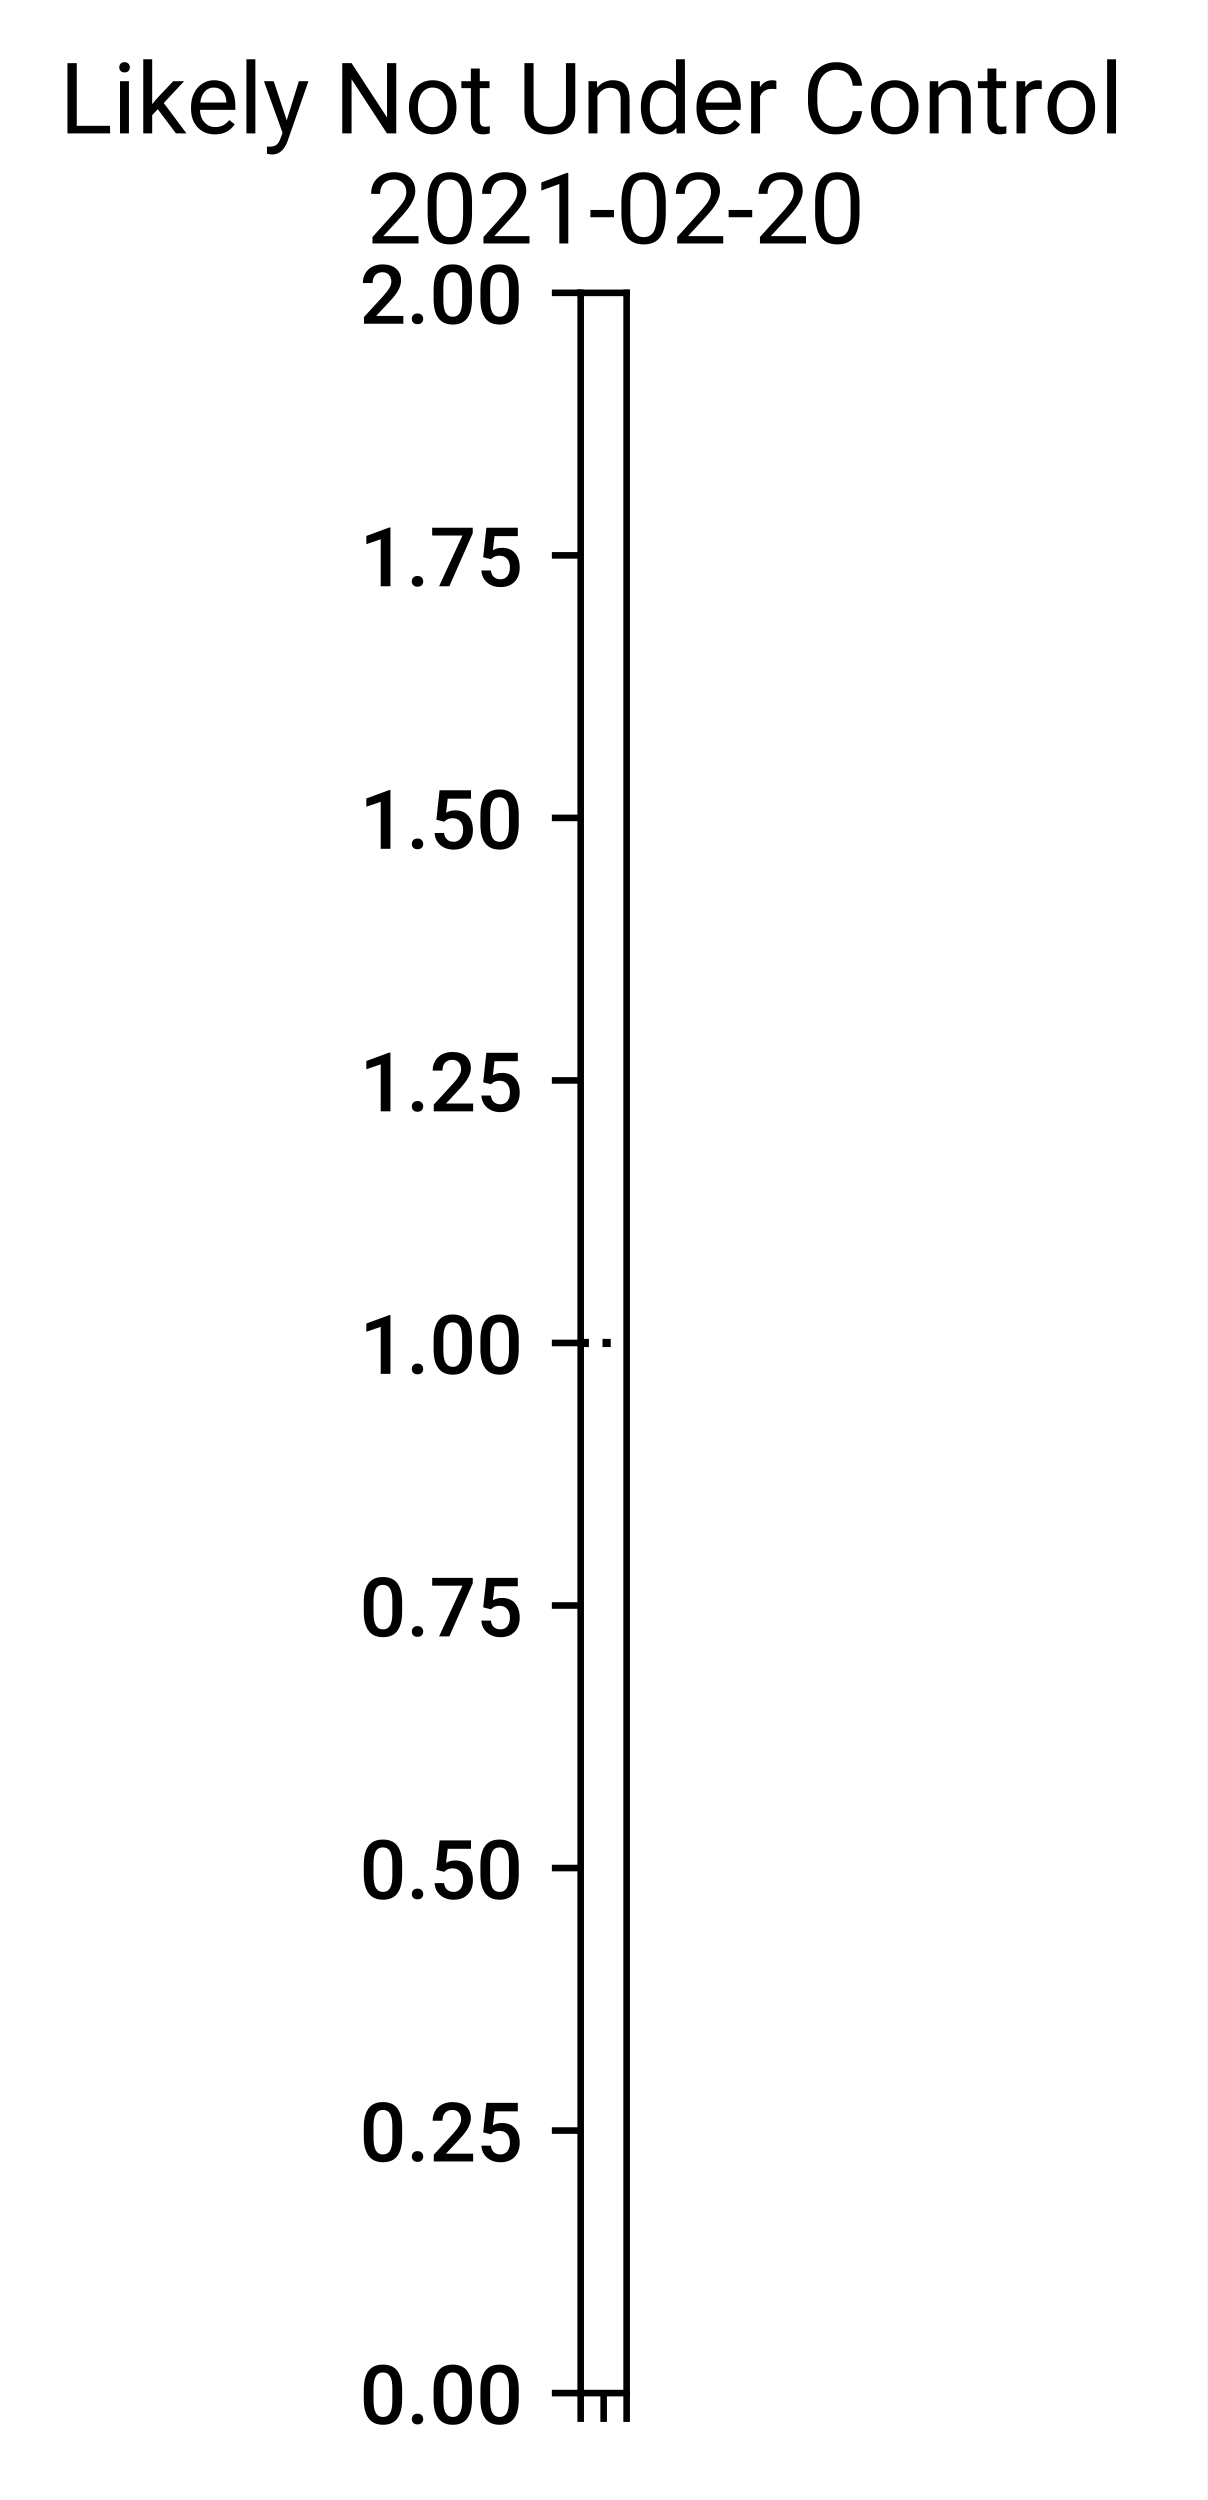
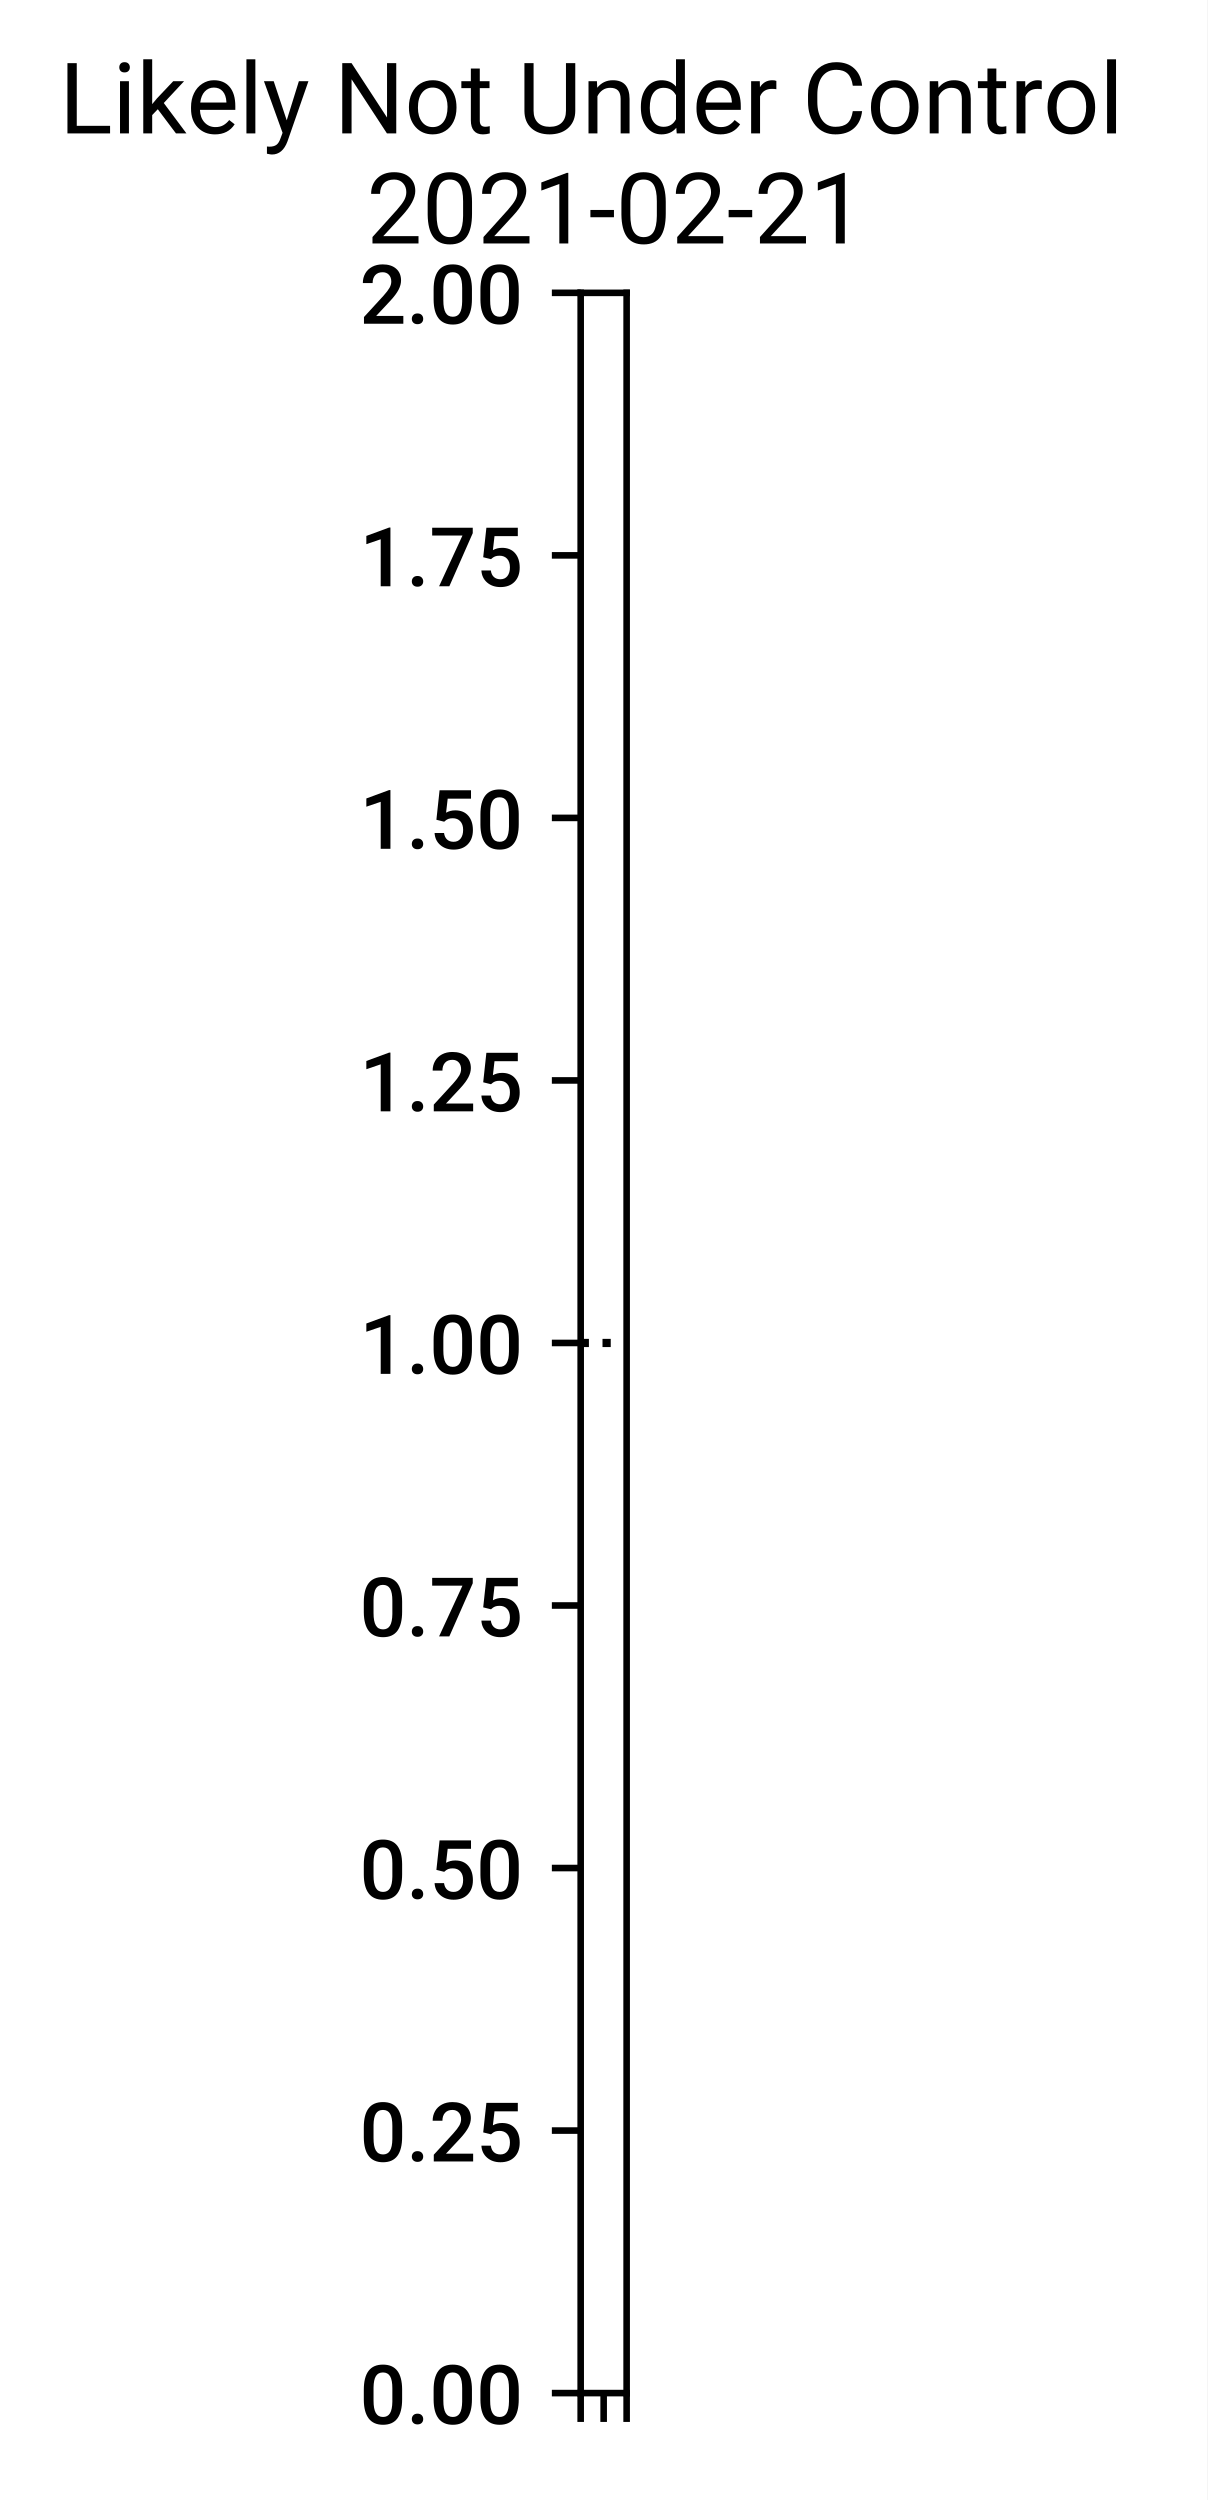
<svg xmlns="http://www.w3.org/2000/svg" xmlns:xlink="http://www.w3.org/1999/xlink" height="303.567pt" version="1.1" viewBox="0 0 146.601 303.567" width="146.601pt">
  <defs>
    <style type="text/css">*{stroke-linecap:butt;stroke-linejoin:round;}</style>
  </defs>
  <g id="figure_1">
    <g id="patch_1">
      <path d="M -0 303.567  L 146.601 303.567  L 146.601 0  L -0 0  z " style="fill:#ffffff;" />
    </g>
    <g id="axes_1">
      <g id="patch_2">
        <path d="M 70.51 290.585  L 76.09 290.585  L 76.09 35.561  L 70.51 35.561  z " style="fill:#ffffff;" />
      </g>
      <g id="matplotlib.axis_1">
        <g id="xtick_1">
          <g id="line2d_1">
            <defs>
-               <path d="M 0 0  L 0 3.5  " id="mbe64590f5f" style="stroke:#000000;stroke-width:0.8;" />
+               <path d="M 0 0  L 0 3.5  " id="mf37bd7daba" style="stroke:#000000;stroke-width:0.8;" />
            </defs>
            <g>
-               <use style="stroke:#000000;stroke-width:0.8;" x="70.51" xlink:href="#mbe64590f5f" y="290.585" />
+               <use style="stroke:#000000;stroke-width:0.8;" x="70.51" xlink:href="#mf37bd7daba" y="290.585" />
            </g>
          </g>
        </g>
        <g id="xtick_2">
          <g id="line2d_2">
            <g>
-               <use style="stroke:#000000;stroke-width:0.8;" x="73.3" xlink:href="#mbe64590f5f" y="290.585" />
+               <use style="stroke:#000000;stroke-width:0.8;" x="73.3" xlink:href="#mf37bd7daba" y="290.585" />
            </g>
          </g>
        </g>
        <g id="xtick_3">
          <g id="line2d_3">
            <g>
-               <use style="stroke:#000000;stroke-width:0.8;" x="76.09" xlink:href="#mbe64590f5f" y="290.585" />
+               <use style="stroke:#000000;stroke-width:0.8;" x="76.09" xlink:href="#mf37bd7daba" y="290.585" />
            </g>
          </g>
        </g>
      </g>
      <g id="matplotlib.axis_2">
        <g id="ytick_1">
          <g id="line2d_4">
            <defs>
-               <path d="M 0 0  L -3.5 0  " id="m1d53df155f" style="stroke:#000000;stroke-width:0.8;" />
+               <path d="M 0 0  L -3.5 0  " id="m4436217732" style="stroke:#000000;stroke-width:0.8;" />
            </defs>
            <g>
-               <use style="stroke:#000000;stroke-width:0.8;" x="70.51" xlink:href="#m1d53df155f" y="290.585" />
+               <use style="stroke:#000000;stroke-width:0.8;" x="70.51" xlink:href="#m4436217732" y="290.585" />
            </g>
          </g>
          <g id="text_1">
            <g transform="translate(43.66344 294.3352)scale(0.1 -0.1)">
              <defs>
                <path d="M 51.656 29.938  Q 51.656 14.594 45.922 6.797  Q 40.188 -0.984 28.469 -0.984  Q 16.938 -0.984 11.109 6.609  Q 5.281 14.203 5.125 29.109  L 5.125 41.406  Q 5.125 56.734 10.859 64.406  Q 16.609 72.078 28.375 72.078  Q 40.047 72.078 45.781 64.594  Q 51.516 57.125 51.656 42.234  z M 39.797 43.219  Q 39.797 53.219 37.062 57.875  Q 34.328 62.547 28.375 62.547  Q 22.562 62.547 19.828 58.125  Q 17.094 53.719 16.938 44.344  L 16.938 28.219  Q 16.938 18.266 19.719 13.375  Q 22.516 8.5 28.469 8.5  Q 34.188 8.5 36.922 13.016  Q 39.656 17.531 39.797 27.156  z " id="Roboto-Medium-48" />
                <path d="M 13.484 12.5  Q 16.797 12.5 18.594 10.609  Q 20.406 8.734 20.406 5.906  Q 20.406 3.125 18.594 1.297  Q 16.797 -0.531 13.484 -0.531  Q 10.297 -0.531 8.438 1.266  Q 6.594 3.078 6.594 5.906  Q 6.594 8.734 8.391 10.609  Q 10.203 12.5 13.484 12.5  z " id="Roboto-Medium-46" />
              </defs>
              <use xlink:href="#Roboto-Medium-48" />
              <use x="56.836" xlink:href="#Roboto-Medium-46" />
              <use x="84.766" xlink:href="#Roboto-Medium-48" />
              <use x="141.602" xlink:href="#Roboto-Medium-48" />
            </g>
          </g>
        </g>
        <g id="ytick_2">
          <g id="line2d_5">
            <g>
-               <use style="stroke:#000000;stroke-width:0.8;" x="70.51" xlink:href="#m1d53df155f" y="258.707" />
+               <use style="stroke:#000000;stroke-width:0.8;" x="70.51" xlink:href="#m4436217732" y="258.707" />
            </g>
          </g>
          <g id="text_2">
            <g transform="translate(43.66344 262.4572)scale(0.1 -0.1)">
              <defs>
                <path d="M 53.125 0  L 5.328 0  L 5.328 8.156  L 29 33.984  Q 34.125 39.703 36.297 43.531  Q 38.484 47.359 38.484 51.219  Q 38.484 56.297 35.625 59.422  Q 32.766 62.547 27.938 62.547  Q 22.172 62.547 19 59.031  Q 15.828 55.516 15.828 49.422  L 3.953 49.422  Q 3.953 55.906 6.906 61.109  Q 9.859 66.312 15.344 69.188  Q 20.844 72.078 28.031 72.078  Q 38.375 72.078 44.359 66.875  Q 50.344 61.672 50.344 52.484  Q 50.344 47.172 47.344 41.328  Q 44.344 35.5 37.5 28.078  L 20.125 9.469  L 53.125 9.469  z " id="Roboto-Medium-50" />
                <path d="M 8.5 35.25  L 12.359 71.094  L 50.531 71.094  L 50.531 60.844  L 22.219 60.844  L 20.266 43.844  Q 25.203 46.688 31.391 46.688  Q 41.547 46.688 47.188 40.188  Q 52.828 33.688 52.828 22.703  Q 52.828 11.859 46.578 5.438  Q 40.328 -0.984 29.438 -0.984  Q 19.672 -0.984 13.25 4.562  Q 6.844 10.109 6.297 19.188  L 17.781 19.188  Q 18.453 14.016 21.484 11.25  Q 24.516 8.5 29.391 8.5  Q 34.859 8.5 37.906 12.406  Q 40.969 16.312 40.969 23.047  Q 40.969 29.547 37.594 33.328  Q 34.234 37.109 28.328 37.109  Q 25.094 37.109 22.844 36.25  Q 20.609 35.406 17.969 32.906  z " id="Roboto-Medium-53" />
              </defs>
              <use xlink:href="#Roboto-Medium-48" />
              <use x="56.836" xlink:href="#Roboto-Medium-46" />
              <use x="84.766" xlink:href="#Roboto-Medium-50" />
              <use x="141.602" xlink:href="#Roboto-Medium-53" />
            </g>
          </g>
        </g>
        <g id="ytick_3">
          <g id="line2d_6">
            <g>
-               <use style="stroke:#000000;stroke-width:0.8;" x="70.51" xlink:href="#m1d53df155f" y="226.829" />
+               <use style="stroke:#000000;stroke-width:0.8;" x="70.51" xlink:href="#m4436217732" y="226.829" />
            </g>
          </g>
          <g id="text_3">
            <g transform="translate(43.66344 230.5793)scale(0.1 -0.1)">
              <use xlink:href="#Roboto-Medium-48" />
              <use x="56.836" xlink:href="#Roboto-Medium-46" />
              <use x="84.766" xlink:href="#Roboto-Medium-53" />
              <use x="141.602" xlink:href="#Roboto-Medium-48" />
            </g>
          </g>
        </g>
        <g id="ytick_4">
          <g id="line2d_7">
            <g>
-               <use style="stroke:#000000;stroke-width:0.8;" x="70.51" xlink:href="#m1d53df155f" y="194.951" />
+               <use style="stroke:#000000;stroke-width:0.8;" x="70.51" xlink:href="#m4436217732" y="194.951" />
            </g>
          </g>
          <g id="text_4">
            <g transform="translate(43.66344 198.7012)scale(0.1 -0.1)">
              <defs>
                <path d="M 52.641 64.5  L 24.219 0  L 11.766 0  L 40.141 61.578  L 3.375 61.578  L 3.375 71.094  L 52.641 71.094  z " id="Roboto-Medium-55" />
              </defs>
              <use xlink:href="#Roboto-Medium-48" />
              <use x="56.836" xlink:href="#Roboto-Medium-46" />
              <use x="84.766" xlink:href="#Roboto-Medium-55" />
              <use x="141.602" xlink:href="#Roboto-Medium-53" />
            </g>
          </g>
        </g>
        <g id="ytick_5">
          <g id="line2d_8">
            <g>
-               <use style="stroke:#000000;stroke-width:0.8;" x="70.51" xlink:href="#m1d53df155f" y="163.073" />
+               <use style="stroke:#000000;stroke-width:0.8;" x="70.51" xlink:href="#m4436217732" y="163.073" />
            </g>
          </g>
          <g id="text_5">
            <g transform="translate(43.66344 166.8233)scale(0.1 -0.1)">
              <defs>
                <path d="M 37.453 0  L 25.641 0  L 25.641 57.078  L 8.203 51.125  L 8.203 61.141  L 35.938 71.344  L 37.453 71.344  z " id="Roboto-Medium-49" />
              </defs>
              <use xlink:href="#Roboto-Medium-49" />
              <use x="56.836" xlink:href="#Roboto-Medium-46" />
              <use x="84.766" xlink:href="#Roboto-Medium-48" />
              <use x="141.602" xlink:href="#Roboto-Medium-48" />
            </g>
          </g>
        </g>
        <g id="ytick_6">
          <g id="line2d_9">
            <g>
-               <use style="stroke:#000000;stroke-width:0.8;" x="70.51" xlink:href="#m1d53df155f" y="131.195" />
+               <use style="stroke:#000000;stroke-width:0.8;" x="70.51" xlink:href="#m4436217732" y="131.195" />
            </g>
          </g>
          <g id="text_6">
            <g transform="translate(43.66344 134.9452)scale(0.1 -0.1)">
              <use xlink:href="#Roboto-Medium-49" />
              <use x="56.836" xlink:href="#Roboto-Medium-46" />
              <use x="84.766" xlink:href="#Roboto-Medium-50" />
              <use x="141.602" xlink:href="#Roboto-Medium-53" />
            </g>
          </g>
        </g>
        <g id="ytick_7">
          <g id="line2d_10">
            <g>
-               <use style="stroke:#000000;stroke-width:0.8;" x="70.51" xlink:href="#m1d53df155f" y="99.317" />
+               <use style="stroke:#000000;stroke-width:0.8;" x="70.51" xlink:href="#m4436217732" y="99.317" />
            </g>
          </g>
          <g id="text_7">
            <g transform="translate(43.66344 103.0673)scale(0.1 -0.1)">
              <use xlink:href="#Roboto-Medium-49" />
              <use x="56.836" xlink:href="#Roboto-Medium-46" />
              <use x="84.766" xlink:href="#Roboto-Medium-53" />
              <use x="141.602" xlink:href="#Roboto-Medium-48" />
            </g>
          </g>
        </g>
        <g id="ytick_8">
          <g id="line2d_11">
            <g>
-               <use style="stroke:#000000;stroke-width:0.8;" x="70.51" xlink:href="#m1d53df155f" y="67.439" />
+               <use style="stroke:#000000;stroke-width:0.8;" x="70.51" xlink:href="#m4436217732" y="67.439" />
            </g>
          </g>
          <g id="text_8">
            <g transform="translate(43.66344 71.18925)scale(0.1 -0.1)">
              <use xlink:href="#Roboto-Medium-49" />
              <use x="56.836" xlink:href="#Roboto-Medium-46" />
              <use x="84.766" xlink:href="#Roboto-Medium-55" />
              <use x="141.602" xlink:href="#Roboto-Medium-53" />
            </g>
          </g>
        </g>
        <g id="ytick_9">
          <g id="line2d_12">
            <g>
-               <use style="stroke:#000000;stroke-width:0.8;" x="70.51" xlink:href="#m1d53df155f" y="35.561" />
+               <use style="stroke:#000000;stroke-width:0.8;" x="70.51" xlink:href="#m4436217732" y="35.561" />
            </g>
          </g>
          <g id="text_9">
            <g transform="translate(43.66344 39.31125)scale(0.1 -0.1)">
              <use xlink:href="#Roboto-Medium-50" />
              <use x="56.836" xlink:href="#Roboto-Medium-46" />
              <use x="84.766" xlink:href="#Roboto-Medium-48" />
              <use x="141.602" xlink:href="#Roboto-Medium-48" />
            </g>
          </g>
        </g>
      </g>
      <g id="LineCollection_1" />
      <g id="line2d_13">
-         <path clip-path="url(#p88166c351d)" d="M 70.51 163.073  L 76.09 163.073  " style="fill:none;stroke:#000000;stroke-dasharray:1,1.65;stroke-dashoffset:0;" />
+         <path clip-path="url(#pfdec9af7a3)" d="M 70.51 163.073  L 76.09 163.073  " style="fill:none;stroke:#000000;stroke-dasharray:1,1.65;stroke-dashoffset:0;" />
      </g>
      <g id="patch_3">
        <path d="M 70.51 290.585  L 70.51 35.561  " style="fill:none;stroke:#000000;stroke-linecap:square;stroke-linejoin:miter;stroke-width:0.8;" />
      </g>
      <g id="patch_4">
        <path d="M 76.09 290.585  L 76.09 35.561  " style="fill:none;stroke:#000000;stroke-linecap:square;stroke-linejoin:miter;stroke-width:0.8;" />
      </g>
      <g id="patch_5">
        <path d="M 70.51 290.585  L 76.09 290.585  " style="fill:none;stroke:#000000;stroke-linecap:square;stroke-linejoin:miter;stroke-width:0.8;" />
      </g>
      <g id="patch_6">
        <path d="M 70.51 35.561  L 76.09 35.561  " style="fill:none;stroke:#000000;stroke-linecap:square;stroke-linejoin:miter;stroke-width:0.8;" />
      </g>
      <g id="text_10">
        <g transform="translate(7.2 16.2)scale(0.12 -0.12)">
          <defs>
            <path d="M 17.672 7.672  L 51.375 7.672  L 51.375 0  L 8.25 0  L 8.25 71.094  L 17.672 71.094  z " id="Roboto-Regular-76" />
            <path d="M 16.656 0  L 7.625 0  L 7.625 52.828  L 16.656 52.828  z M 6.891 66.844  Q 6.891 69.047 8.234 70.562  Q 9.578 72.078 12.203 72.078  Q 14.844 72.078 16.203 70.562  Q 17.578 69.047 17.578 66.844  Q 17.578 64.656 16.203 63.188  Q 14.844 61.719 12.203 61.719  Q 9.578 61.719 8.234 63.188  Q 6.891 64.656 6.891 66.844  z " id="Roboto-Regular-105" />
            <path d="M 21.578 24.469  L 15.922 18.562  L 15.922 0  L 6.891 0  L 6.891 75  L 15.922 75  L 15.922 29.641  L 20.75 35.453  L 37.203 52.828  L 48.188 52.828  L 27.641 30.766  L 50.594 0  L 39.984 0  z " id="Roboto-Regular-107" />
            <path d="M 28.766 -0.984  Q 18.016 -0.984 11.281 6.078  Q 4.547 13.141 4.547 24.953  L 4.547 26.609  Q 4.547 34.469 7.547 40.641  Q 10.547 46.828 15.938 50.312  Q 21.344 53.812 27.641 53.812  Q 37.938 53.812 43.641 47.016  Q 49.359 40.234 49.359 27.594  L 49.359 23.828  L 13.578 23.828  Q 13.766 16.016 18.141 11.203  Q 22.516 6.391 29.25 6.391  Q 34.031 6.391 37.344 8.344  Q 40.672 10.297 43.172 13.531  L 48.688 9.234  Q 42.047 -0.984 28.766 -0.984  z M 27.641 46.391  Q 22.172 46.391 18.453 42.406  Q 14.75 38.422 13.875 31.25  L 40.328 31.25  L 40.328 31.938  Q 39.938 38.812 36.609 42.594  Q 33.297 46.391 27.641 46.391  z " id="Roboto-Regular-101" />
            <path d="M 16.656 0  L 7.625 0  L 7.625 75  L 16.656 75  z " id="Roboto-Regular-108" />
            <path d="M 24.125 13.234  L 36.422 52.828  L 46.094 52.828  L 24.859 -8.156  Q 19.922 -21.344 9.188 -21.344  L 7.469 -21.188  L 4.109 -20.562  L 4.109 -13.234  L 6.547 -13.422  Q 11.141 -13.422 13.703 -11.562  Q 16.266 -9.719 17.922 -4.781  L 19.922 0.594  L 1.078 52.828  L 10.938 52.828  z " id="Roboto-Regular-121" />
            <path id="Roboto-Regular-32" />
            <path d="M 62.891 0  L 53.469 0  L 17.672 54.781  L 17.672 0  L 8.25 0  L 8.25 71.094  L 17.672 71.094  L 53.562 16.062  L 53.562 71.094  L 62.891 71.094  z " id="Roboto-Regular-78" />
            <path d="M 4.438 26.906  Q 4.438 34.672 7.484 40.875  Q 10.547 47.078 15.984 50.438  Q 21.438 53.812 28.422 53.812  Q 39.203 53.812 45.875 46.344  Q 52.547 38.875 52.547 26.469  L 52.547 25.828  Q 52.547 18.109 49.578 11.984  Q 46.625 5.859 41.125 2.438  Q 35.641 -0.984 28.516 -0.984  Q 17.781 -0.984 11.109 6.484  Q 4.438 13.969 4.438 26.266  z M 13.531 25.828  Q 13.531 17.047 17.609 11.719  Q 21.688 6.391 28.516 6.391  Q 35.406 6.391 39.453 11.781  Q 43.5 17.188 43.5 26.906  Q 43.5 35.594 39.375 40.984  Q 35.25 46.391 28.422 46.391  Q 21.734 46.391 17.625 41.062  Q 13.531 35.75 13.531 25.828  z " id="Roboto-Regular-111" />
            <path d="M 19.094 65.625  L 19.094 52.828  L 28.953 52.828  L 28.953 45.844  L 19.094 45.844  L 19.094 13.094  Q 19.094 9.906 20.406 8.312  Q 21.734 6.734 24.906 6.734  Q 26.469 6.734 29.203 7.328  L 29.203 0  Q 25.641 -0.984 22.266 -0.984  Q 16.219 -0.984 13.141 2.672  Q 10.062 6.344 10.062 13.094  L 10.062 45.844  L 0.438 45.844  L 0.438 52.828  L 10.062 52.828  L 10.062 65.625  z " id="Roboto-Regular-116" />
            <path d="M 58.297 71.094  L 58.297 22.75  Q 58.25 12.703 51.969 6.297  Q 45.703 -0.094 34.969 -0.875  L 32.469 -0.984  Q 20.797 -0.984 13.859 5.312  Q 6.938 11.625 6.844 22.656  L 6.844 71.094  L 16.109 71.094  L 16.109 22.953  Q 16.109 15.234 20.359 10.953  Q 24.609 6.688 32.469 6.688  Q 40.438 6.688 44.656 10.938  Q 48.875 15.188 48.875 22.906  L 48.875 71.094  z " id="Roboto-Regular-85" />
            <path d="M 15.375 52.828  L 15.672 46.188  Q 21.734 53.812 31.5 53.812  Q 48.25 53.812 48.391 34.906  L 48.391 0  L 39.359 0  L 39.359 34.969  Q 39.312 40.672 36.75 43.406  Q 34.188 46.141 28.766 46.141  Q 24.359 46.141 21.031 43.797  Q 17.719 41.453 15.875 37.641  L 15.875 0  L 6.844 0  L 6.844 52.828  z " id="Roboto-Regular-110" />
            <path d="M 4.641 26.859  Q 4.641 39.016 10.391 46.406  Q 16.156 53.812 25.484 53.812  Q 34.766 53.812 40.188 47.469  L 40.188 75  L 49.219 75  L 49.219 0  L 40.922 0  L 40.484 5.672  Q 35.062 -0.984 25.391 -0.984  Q 16.219 -0.984 10.422 6.531  Q 4.641 14.062 4.641 26.172  z M 13.672 25.828  Q 13.672 16.844 17.375 11.766  Q 21.094 6.688 27.641 6.688  Q 36.234 6.688 40.188 14.406  L 40.188 38.672  Q 36.141 46.141 27.734 46.141  Q 21.094 46.141 17.375 41.016  Q 13.672 35.891 13.672 25.828  z " id="Roboto-Regular-100" />
            <path d="M 32.375 44.734  Q 30.328 45.062 27.938 45.062  Q 19.047 45.062 15.875 37.5  L 15.875 0  L 6.844 0  L 6.844 52.828  L 15.625 52.828  L 15.766 46.734  Q 20.219 53.812 28.375 53.812  Q 31 53.812 32.375 53.125  z " id="Roboto-Regular-114" />
            <path d="M 60.547 22.562  Q 59.234 11.281 52.219 5.141  Q 45.219 -0.984 33.594 -0.984  Q 21 -0.984 13.406 8.047  Q 5.812 17.094 5.812 32.234  L 5.812 39.062  Q 5.812 48.969 9.344 56.484  Q 12.891 64.016 19.375 68.047  Q 25.875 72.078 34.422 72.078  Q 45.75 72.078 52.578 65.75  Q 59.422 59.422 60.547 48.25  L 51.125 48.25  Q 49.906 56.734 45.828 60.547  Q 41.75 64.359 34.422 64.359  Q 25.438 64.359 20.328 57.719  Q 15.234 51.078 15.234 38.812  L 15.234 31.938  Q 15.234 20.359 20.062 13.516  Q 24.906 6.688 33.594 6.688  Q 41.406 6.688 45.578 10.219  Q 49.75 13.766 51.125 22.562  z " id="Roboto-Regular-67" />
          </defs>
          <use xlink:href="#Roboto-Regular-76" />
          <use x="53.809" xlink:href="#Roboto-Regular-105" />
          <use x="78.076" xlink:href="#Roboto-Regular-107" />
          <use x="128.76" xlink:href="#Roboto-Regular-101" />
          <use x="181.738" xlink:href="#Roboto-Regular-108" />
          <use x="206.006" xlink:href="#Roboto-Regular-121" />
          <use x="253.32" xlink:href="#Roboto-Regular-32" />
          <use x="278.076" xlink:href="#Roboto-Regular-78" />
          <use x="349.365" xlink:href="#Roboto-Regular-111" />
          <use x="406.396" xlink:href="#Roboto-Regular-116" />
          <use x="439.062" xlink:href="#Roboto-Regular-32" />
          <use x="463.818" xlink:href="#Roboto-Regular-85" />
          <use x="528.662" xlink:href="#Roboto-Regular-110" />
          <use x="583.838" xlink:href="#Roboto-Regular-100" />
          <use x="640.234" xlink:href="#Roboto-Regular-101" />
          <use x="693.213" xlink:href="#Roboto-Regular-114" />
          <use x="727.051" xlink:href="#Roboto-Regular-32" />
          <use x="751.807" xlink:href="#Roboto-Regular-67" />
          <use x="816.895" xlink:href="#Roboto-Regular-111" />
          <use x="873.926" xlink:href="#Roboto-Regular-110" />
          <use x="929.102" xlink:href="#Roboto-Regular-116" />
          <use x="961.768" xlink:href="#Roboto-Regular-114" />
          <use x="995.605" xlink:href="#Roboto-Regular-111" />
          <use x="1052.637" xlink:href="#Roboto-Regular-108" />
          <use x="1076.904" xlink:href="#Roboto-Regular-32" />
        </g>
        <g transform="translate(41.54906 29.56125)scale(0.12 -0.12)">
          <defs>
            <path d="M 52.484 0  L 5.906 0  L 5.906 6.5  L 30.516 33.844  Q 35.984 40.047 38.062 43.922  Q 40.141 47.797 40.141 51.953  Q 40.141 57.516 36.766 61.078  Q 33.406 64.656 27.781 64.656  Q 21.047 64.656 17.312 60.812  Q 13.578 56.984 13.578 50.141  L 4.547 50.141  Q 4.547 59.969 10.859 66.016  Q 17.188 72.078 27.781 72.078  Q 37.703 72.078 43.453 66.875  Q 49.219 61.672 49.219 53.031  Q 49.219 42.531 35.844 28.031  L 16.797 7.375  L 52.484 7.375  z " id="Roboto-Regular-50" />
            <path d="M 50.484 30.328  Q 50.484 14.453 45.062 6.734  Q 39.656 -0.984 28.125 -0.984  Q 16.75 -0.984 11.281 6.562  Q 5.812 14.109 5.609 29.109  L 5.609 41.156  Q 5.609 56.844 11.031 64.453  Q 16.453 72.078 28.031 72.078  Q 39.5 72.078 44.922 64.719  Q 50.344 57.375 50.484 42.047  z M 41.453 42.672  Q 41.453 54.156 38.234 59.406  Q 35.016 64.656 28.031 64.656  Q 21.094 64.656 17.922 59.422  Q 14.75 54.203 14.656 43.359  L 14.656 28.906  Q 14.656 17.391 18 11.891  Q 21.344 6.391 28.125 6.391  Q 34.812 6.391 38.062 11.562  Q 41.312 16.75 41.453 27.875  z " id="Roboto-Regular-48" />
            <path d="M 35.594 0  L 26.516 0  L 26.516 60.203  L 8.297 53.516  L 8.297 61.719  L 34.188 71.438  L 35.594 71.438  z " id="Roboto-Regular-49" />
            <path d="M 25.641 26.516  L 1.812 26.516  L 1.812 33.891  L 25.641 33.891  z " id="Roboto-Regular-45" />
          </defs>
          <use xlink:href="#Roboto-Regular-32" />
          <use x="24.756" xlink:href="#Roboto-Regular-50" />
          <use x="80.908" xlink:href="#Roboto-Regular-48" />
          <use x="137.061" xlink:href="#Roboto-Regular-50" />
          <use x="193.213" xlink:href="#Roboto-Regular-49" />
          <use x="249.365" xlink:href="#Roboto-Regular-45" />
          <use x="276.953" xlink:href="#Roboto-Regular-48" />
          <use x="333.105" xlink:href="#Roboto-Regular-50" />
          <use x="389.258" xlink:href="#Roboto-Regular-45" />
          <use x="416.846" xlink:href="#Roboto-Regular-50" />
-           <use x="472.998" xlink:href="#Roboto-Regular-48" />
+           <use x="472.998" xlink:href="#Roboto-Regular-49" />
        </g>
      </g>
    </g>
  </g>
  <defs>
-     <clipPath id="p88166c351d">
+     <clipPath id="pfdec9af7a3">
      <rect height="255.024" width="5.58" x="70.51" y="35.561" />
    </clipPath>
  </defs>
</svg>
